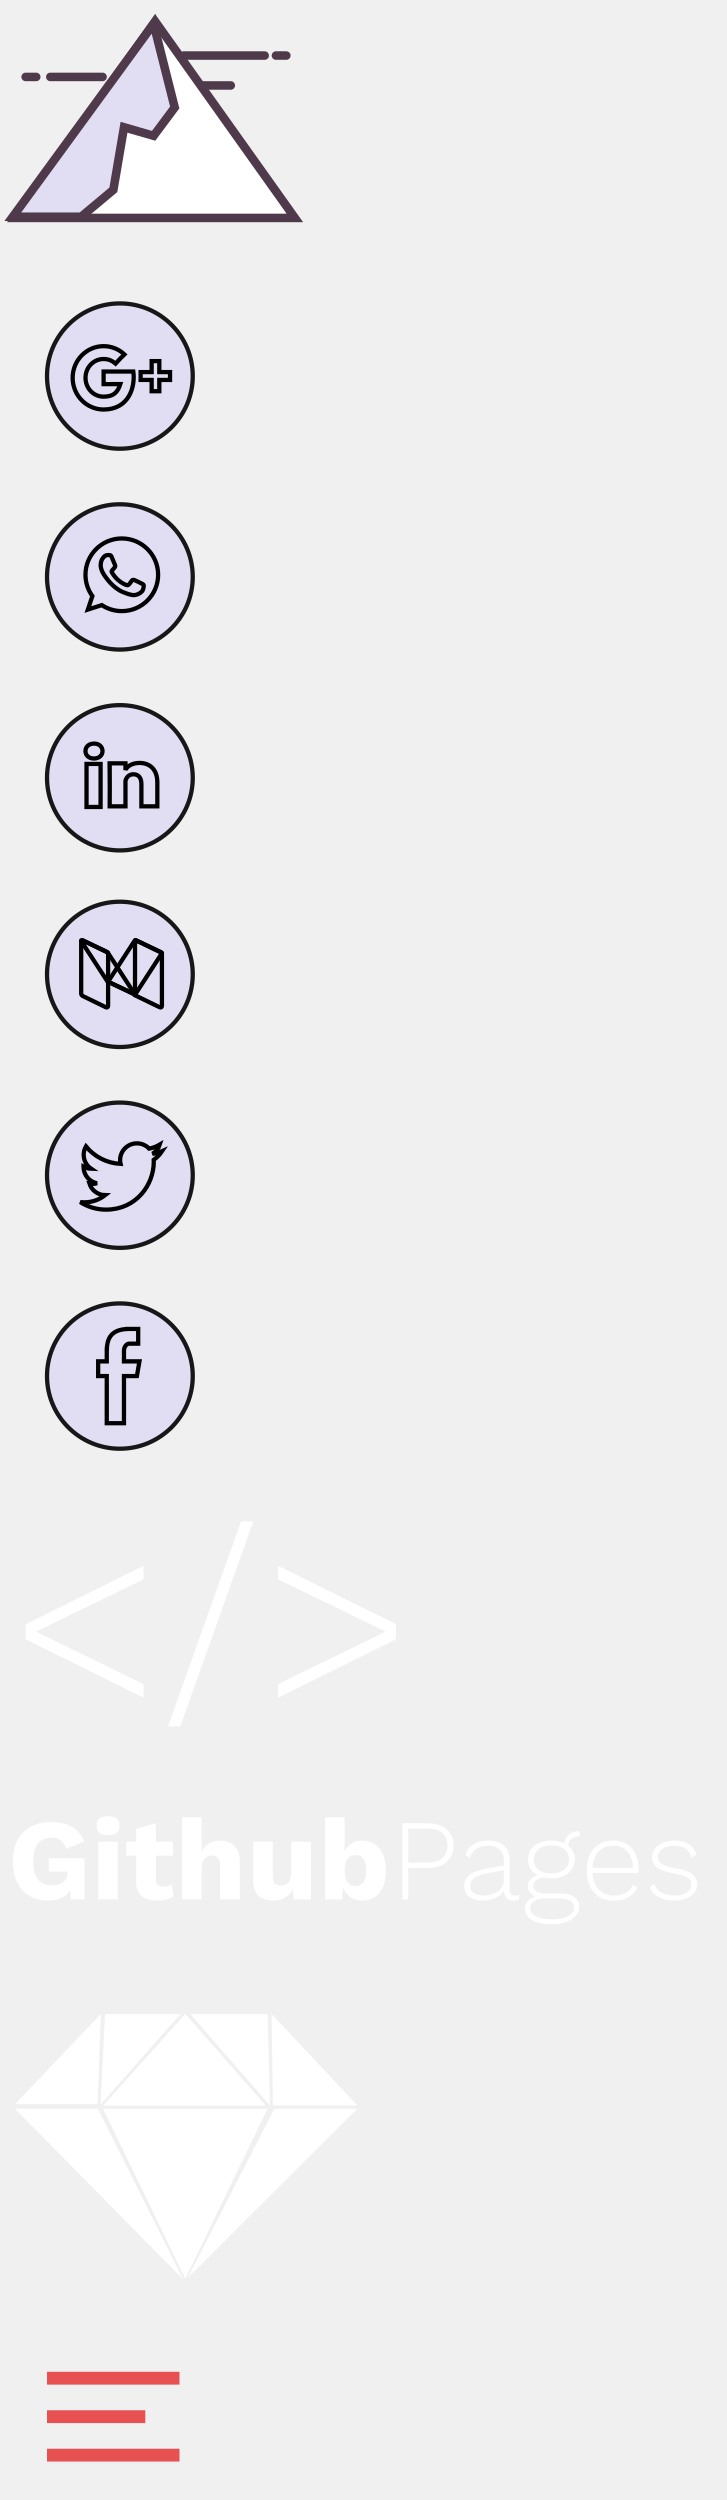
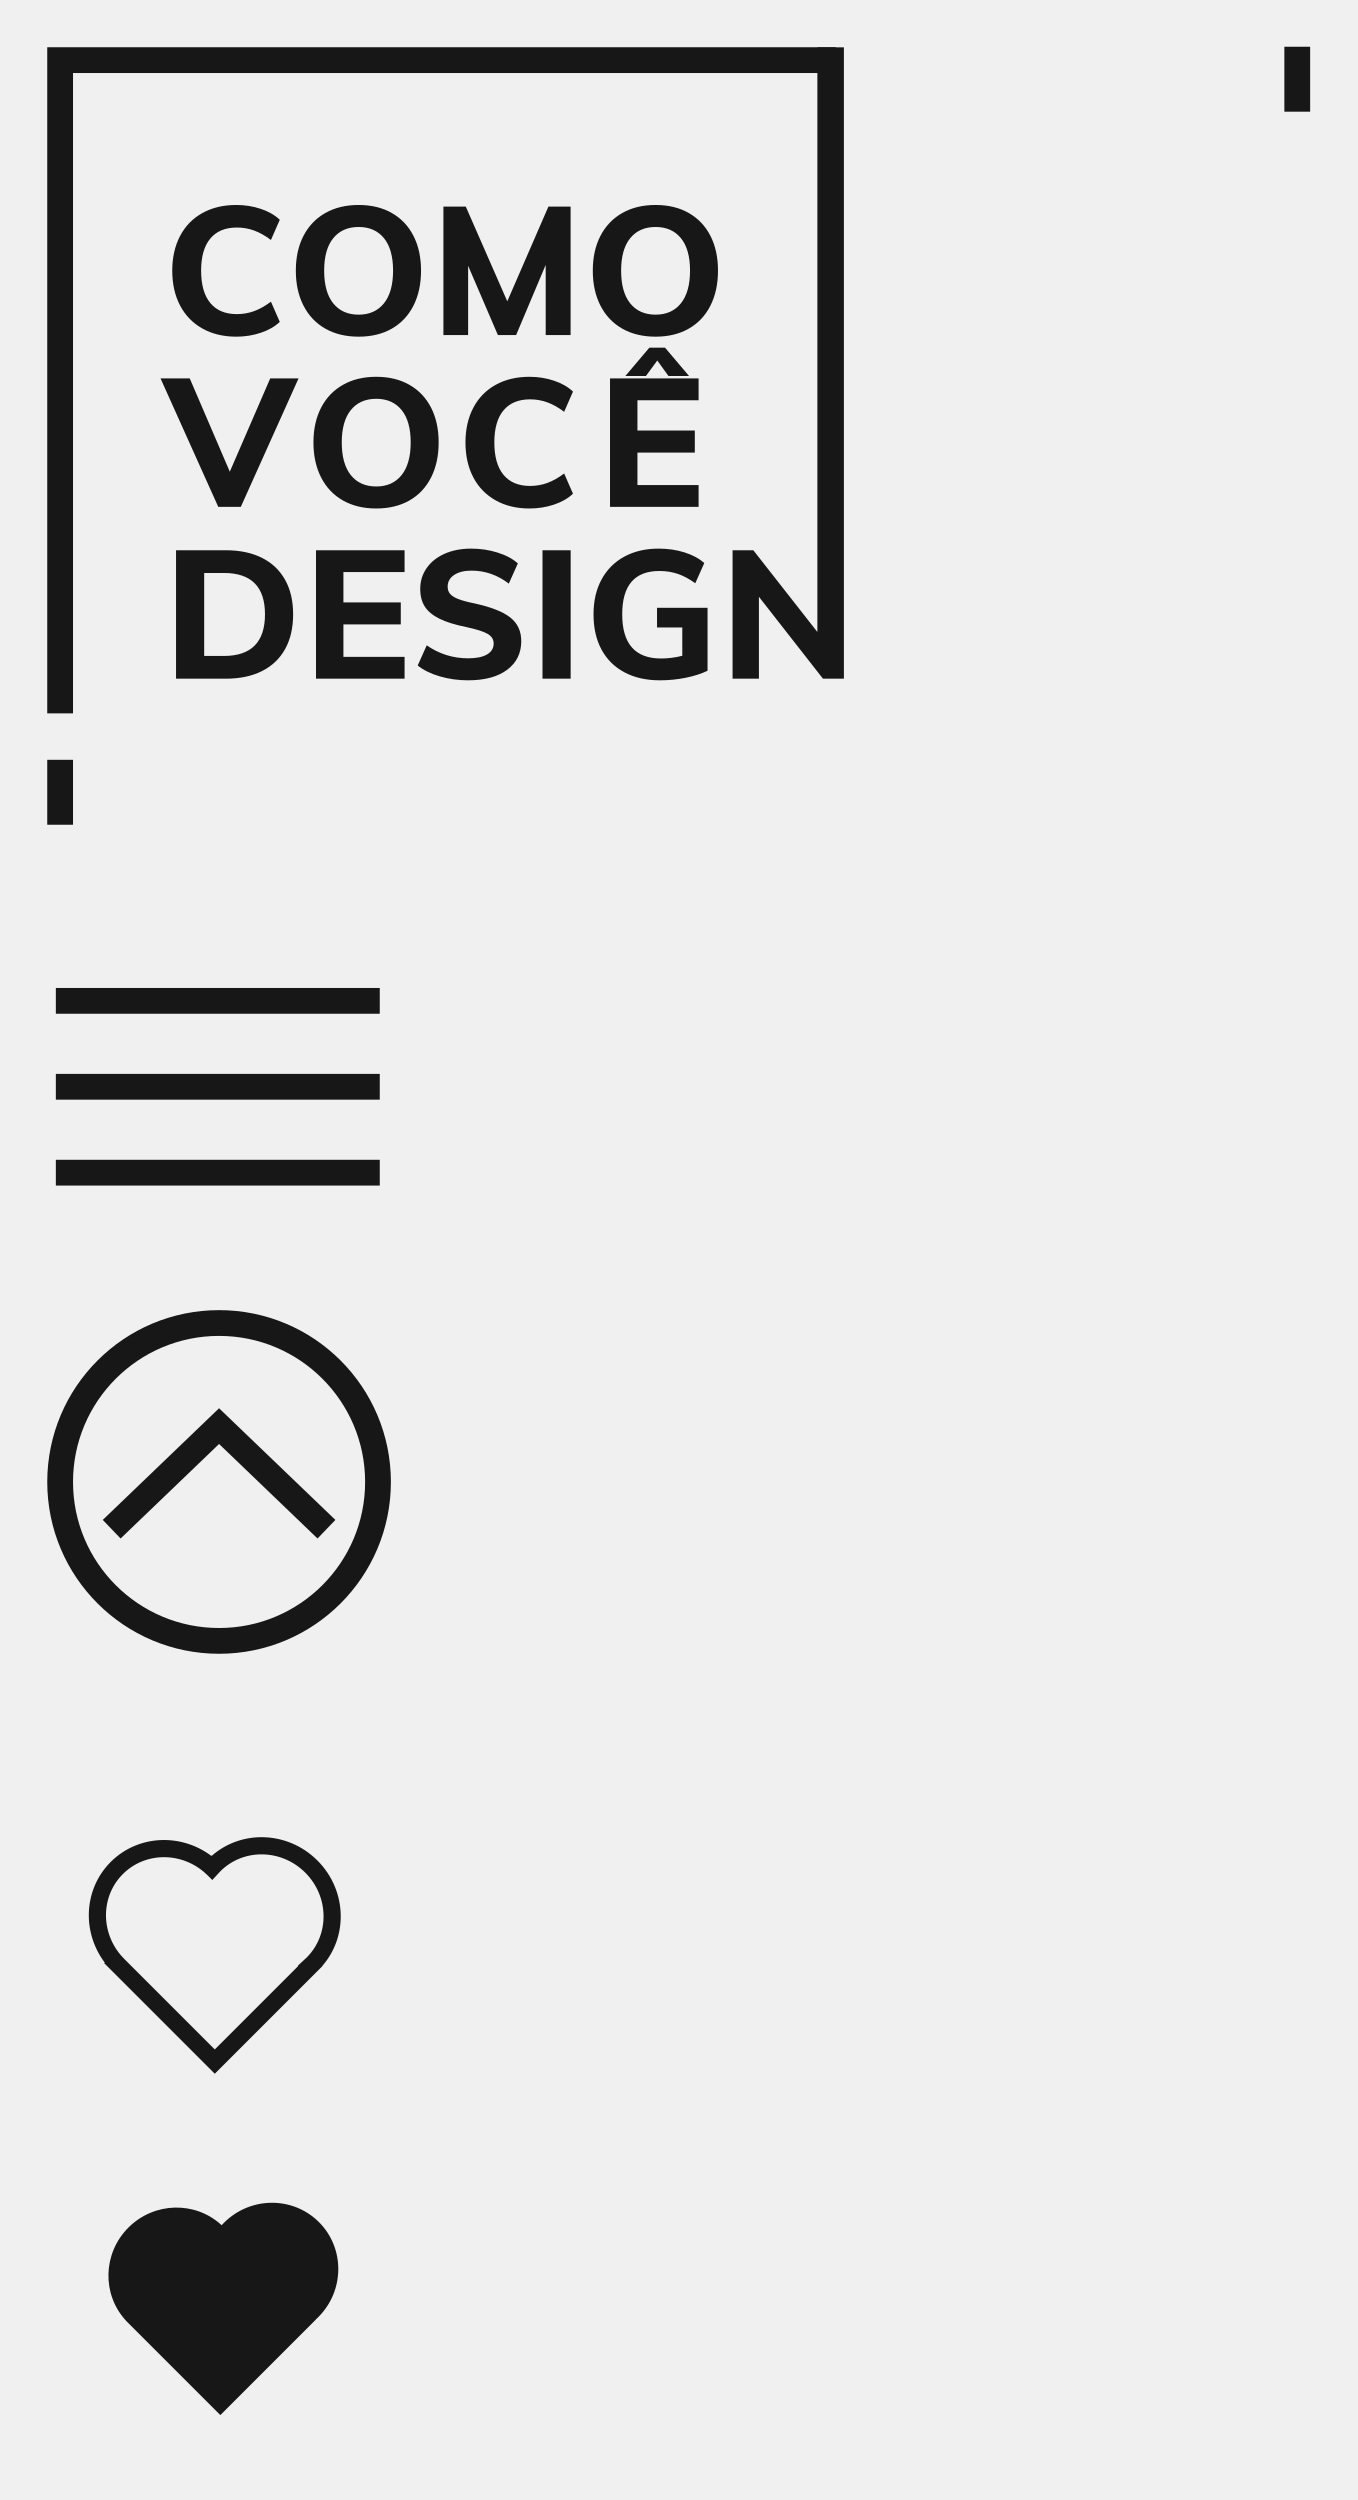
- <svg xmlns="http://www.w3.org/2000/svg" width="170px" height="585px" viewBox="0 0 170 585" version="1.1">
+ <svg xmlns="http://www.w3.org/2000/svg" width="158px" height="291px" viewBox="0 0 158 291" version="1.1">
  <defs />
-   <g id="Pages" stroke="none" stroke-width="1" fill="none" fill-rule="evenodd">
+   <g id="Page-1" stroke="none" stroke-width="1" fill="none" fill-rule="evenodd">
    <g id="icons">
-       <g id="logo" transform="translate(3, 5)" stroke="#4F3A4B">
-         <path d="M3,13 L5.473,13 M8.772,13 L21,13" id="Line-Copy-3" stroke-width="2" stroke-linecap="round" />
-         <path d="M40,8 L58.933,8 M61.575,8 L64,8" id="Line-Copy-7" stroke-width="2" stroke-linecap="round" />
-         <path d="M41,15 L51,15" id="Line-Copy-6" stroke-width="2" stroke-linecap="round" />
-         <g id="Group-2" stroke-width="1" fill-rule="evenodd">
-           <polygon id="Triangle-3-Copy-9" stroke-width="2" fill="#FFFFFF" points="0.584 46 33.292 0 66 46" />
-           <polygon id="Path-2-Copy-9" stroke-width="2" fill="#E1DEF4" points="32.942 0.582 37.883 20.148 32.942 26.78 26.019 24.777 23.528 39.415 15.997 45.709 0 45.709" />
-         </g>
+       <g id="Group" transform="translate(7, 5)">
+         <path d="M16.547,33.233 C15.419,32.596 14.555,31.701 13.953,30.546 C13.351,29.39 13.05,28.043 13.05,26.503 C13.05,24.977 13.351,23.637 13.953,22.482 C14.555,21.326 15.419,20.434 16.547,19.804 C17.674,19.174 18.993,18.859 20.505,18.859 C21.499,18.859 22.447,19.009 23.351,19.311 C24.254,19.612 24.992,20.035 25.566,20.581 L24.537,22.933 C23.865,22.429 23.211,22.062 22.573,21.831 C21.936,21.599 21.268,21.484 20.568,21.484 C19.224,21.484 18.195,21.911 17.481,22.765 C16.767,23.619 16.41,24.865 16.41,26.503 C16.41,28.155 16.767,29.411 17.481,30.273 C18.195,31.134 19.224,31.564 20.568,31.564 C21.268,31.564 21.936,31.449 22.573,31.218 C23.211,30.986 23.865,30.619 24.537,30.115 L25.566,32.467 C24.992,33.013 24.254,33.436 23.351,33.737 C22.447,34.039 21.499,34.189 20.505,34.189 C18.993,34.189 17.674,33.871 16.547,33.233 Z M30.869,33.255 C29.769,32.631 28.923,31.739 28.328,30.577 C27.732,29.415 27.435,28.057 27.435,26.503 C27.435,24.949 27.732,23.598 28.328,22.45 C28.923,21.302 29.769,20.417 30.869,19.794 C31.968,19.17 33.259,18.859 34.743,18.859 C36.227,18.859 37.515,19.17 38.607,19.794 C39.699,20.417 40.539,21.302 41.127,22.45 C41.715,23.598 42.009,24.949 42.009,26.503 C42.009,28.057 41.715,29.415 41.127,30.577 C40.539,31.739 39.699,32.631 38.607,33.255 C37.515,33.878 36.227,34.189 34.743,34.189 C33.259,34.189 31.968,33.878 30.869,33.255 Z M37.694,30.304 C38.401,29.422 38.754,28.155 38.754,26.503 C38.754,24.851 38.401,23.591 37.694,22.723 C36.986,21.855 36.003,21.421 34.743,21.421 C33.483,21.421 32.5,21.855 31.793,22.723 C31.085,23.591 30.732,24.851 30.732,26.503 C30.732,28.169 31.085,29.439 31.793,30.314 C32.5,31.19 33.483,31.627 34.743,31.627 C36.003,31.627 36.986,31.186 37.694,30.304 Z M56.835,19.048 L59.418,19.048 L59.418,34 L56.52,34 L56.52,25.831 L53.076,34 L50.955,34 L47.49,25.936 L47.49,34 L44.613,34 L44.613,19.048 L47.217,19.048 L52.047,30.073 L56.835,19.048 Z M65.434,33.255 C64.335,32.631 63.489,31.739 62.894,30.577 C62.298,29.415 62.001,28.057 62.001,26.503 C62.001,24.949 62.298,23.598 62.894,22.45 C63.489,21.302 64.335,20.417 65.434,19.794 C66.534,19.17 67.825,18.859 69.309,18.859 C70.793,18.859 72.081,19.17 73.173,19.794 C74.265,20.417 75.105,21.302 75.693,22.45 C76.281,23.598 76.575,24.949 76.575,26.503 C76.575,28.057 76.281,29.415 75.693,30.577 C75.105,31.739 74.265,32.631 73.173,33.255 C72.081,33.878 70.793,34.189 69.309,34.189 C67.825,34.189 66.534,33.878 65.434,33.255 Z M72.26,30.304 C72.967,29.422 73.32,28.155 73.32,26.503 C73.32,24.851 72.967,23.591 72.26,22.723 C71.552,21.855 70.569,21.421 69.309,21.421 C68.049,21.421 67.066,21.855 66.359,22.723 C65.651,23.591 65.298,24.851 65.298,26.503 C65.298,28.169 65.651,29.439 66.359,30.314 C67.066,31.19 68.049,31.627 69.309,31.627 C70.569,31.627 71.552,31.186 72.26,30.304 Z M24.453,39.048 L27.75,39.048 L21.03,54 L18.405,54 L11.685,39.048 L15.087,39.048 L19.749,49.905 L24.453,39.048 Z M32.919,53.255 C31.819,52.631 30.973,51.739 30.378,50.577 C29.782,49.415 29.485,48.057 29.485,46.503 C29.485,44.949 29.782,43.598 30.378,42.45 C30.973,41.302 31.819,40.417 32.919,39.794 C34.018,39.17 35.309,38.859 36.793,38.859 C38.277,38.859 39.565,39.17 40.657,39.794 C41.749,40.417 42.589,41.302 43.177,42.45 C43.765,43.598 44.059,44.949 44.059,46.503 C44.059,48.057 43.765,49.415 43.177,50.577 C42.589,51.739 41.749,52.631 40.657,53.255 C39.565,53.878 38.277,54.189 36.793,54.189 C35.309,54.189 34.018,53.878 32.919,53.255 Z M39.743,50.304 C40.451,49.422 40.804,48.155 40.804,46.503 C40.804,44.851 40.451,43.591 39.743,42.723 C39.036,41.855 38.053,41.421 36.793,41.421 C35.533,41.421 34.55,41.855 33.843,42.723 C33.135,43.591 32.782,44.851 32.782,46.503 C32.782,48.169 33.135,49.439 33.843,50.315 C34.55,51.19 35.533,51.627 36.793,51.627 C38.053,51.627 39.036,51.186 39.743,50.304 Z M50.676,53.233 C49.549,52.596 48.685,51.701 48.083,50.545 C47.481,49.39 47.18,48.043 47.18,46.503 C47.18,44.977 47.481,43.637 48.083,42.481 C48.685,41.326 49.549,40.434 50.676,39.804 C51.804,39.174 53.123,38.859 54.635,38.859 C55.629,38.859 56.577,39.009 57.48,39.31 C58.384,39.612 59.122,40.035 59.696,40.581 L58.667,42.933 C57.995,42.429 57.341,42.062 56.703,41.831 C56.066,41.599 55.398,41.484 54.698,41.484 C53.354,41.484 52.325,41.911 51.611,42.765 C50.897,43.619 50.54,44.865 50.54,46.503 C50.54,48.155 50.897,49.411 51.611,50.273 C52.325,51.134 53.354,51.564 54.698,51.564 C55.398,51.564 56.066,51.449 56.703,51.218 C57.341,50.986 57.995,50.619 58.667,50.115 L59.696,52.467 C59.122,53.013 58.384,53.436 57.48,53.737 C56.577,54.039 55.629,54.189 54.635,54.189 C53.123,54.189 51.804,53.871 50.676,53.233 Z M64.006,54 L64.006,39.048 L74.317,39.048 L74.317,41.589 L67.198,41.589 L67.198,45.117 L73.876,45.117 L73.876,47.679 L67.198,47.679 L67.198,51.459 L74.317,51.459 L74.317,54 L64.006,54 Z M68.185,38.767 L65.791,38.767 L68.584,35.47 L70.411,35.47 L73.204,38.767 L70.81,38.767 L69.508,36.961 L68.185,38.767 Z M13.491,59.048 L19.266,59.048 C20.904,59.048 22.311,59.342 23.487,59.93 C24.663,60.518 25.562,61.372 26.186,62.492 C26.809,63.612 27.12,64.949 27.12,66.503 C27.12,68.071 26.812,69.415 26.196,70.535 C25.58,71.655 24.684,72.512 23.508,73.108 C22.332,73.703 20.918,74 19.266,74 L13.491,74 L13.491,59.048 Z M19.056,71.354 C22.248,71.354 23.844,69.737 23.844,66.503 C23.844,63.297 22.248,61.694 19.056,61.694 L16.767,61.694 L16.767,71.354 L19.056,71.354 Z M29.782,74 L29.782,59.048 L40.093,59.048 L40.093,61.589 L32.974,61.589 L32.974,65.117 L39.652,65.117 L39.652,67.679 L32.974,67.679 L32.974,71.459 L40.093,71.459 L40.093,74 L29.782,74 Z M44.215,73.737 C43.171,73.436 42.307,73.013 41.621,72.467 L42.671,70.115 C44.113,71.123 45.723,71.627 47.501,71.627 C48.453,71.627 49.184,71.477 49.696,71.175 C50.207,70.874 50.462,70.451 50.462,69.905 C50.462,69.429 50.228,69.055 49.758,68.781 C49.289,68.508 48.467,68.246 47.291,67.994 C45.975,67.728 44.929,67.403 44.151,67.017 C43.374,66.632 42.808,66.164 42.45,65.611 C42.093,65.057 41.915,64.368 41.915,63.542 C41.915,62.646 42.163,61.841 42.66,61.127 C43.158,60.413 43.854,59.857 44.75,59.458 C45.646,59.058 46.682,58.859 47.858,58.859 C48.922,58.859 49.944,59.013 50.924,59.321 C51.904,59.629 52.688,60.049 53.276,60.581 L52.226,62.933 C50.91,61.925 49.461,61.421 47.879,61.421 C47.039,61.421 46.367,61.589 45.863,61.925 C45.359,62.261 45.107,62.716 45.107,63.29 C45.107,63.626 45.201,63.906 45.391,64.13 C45.58,64.354 45.898,64.553 46.346,64.728 C46.794,64.904 47.431,65.075 48.257,65.243 C50.175,65.663 51.557,66.209 52.404,66.881 C53.252,67.553 53.675,68.47 53.675,69.632 C53.675,71.032 53.129,72.141 52.037,72.96 C50.945,73.78 49.426,74.189 47.48,74.189 C46.346,74.189 45.258,74.039 44.215,73.737 Z M56.148,74 L56.148,59.048 L59.424,59.048 L59.424,74 L56.148,74 Z M75.358,65.747 L75.358,73.076 C74.63,73.426 73.78,73.699 72.806,73.895 C71.833,74.091 70.836,74.189 69.814,74.189 C68.232,74.189 66.86,73.881 65.698,73.265 C64.536,72.649 63.644,71.767 63.02,70.619 C62.397,69.471 62.086,68.099 62.086,66.503 C62.086,64.949 62.397,63.598 63.02,62.45 C63.644,61.302 64.525,60.417 65.666,59.794 C66.808,59.17 68.141,58.859 69.667,58.859 C70.745,58.859 71.749,59.006 72.68,59.3 C73.612,59.594 74.378,60.007 74.98,60.539 L73.93,62.891 C73.23,62.387 72.551,62.023 71.893,61.799 C71.235,61.575 70.521,61.463 69.751,61.463 C66.867,61.463 65.425,63.143 65.425,66.503 C65.425,69.933 66.93,71.648 69.94,71.648 C70.766,71.648 71.592,71.543 72.418,71.333 L72.418,68.036 L69.478,68.036 L69.478,65.747 L75.358,65.747 Z M88.142,0.507 L91.229,0.507 L91.229,74 L88.793,74 L81.338,64.466 L81.338,74 L78.272,74 L78.272,59.048 L80.687,59.048 L88.142,68.561 L88.142,0.507 Z" id="COMO-VOCÊ-DESIGN" fill="#171717" />
+         <path d="M0,91 L0,83.441 M144,8 L144,0.441 M0,78.036 L0,2 L90.289,2" id="Rectangle-2-Copy-3" stroke="#171717" stroke-width="3" />
      </g>
-       <g id="icon-Twitter" transform="translate(11, 258)" fill="#E1DEF4">
-         <ellipse id="Oval-Copy" stroke="#171717" cx="17.053" cy="17" rx="17.053" ry="17" />
-         <path d="M26.398,9.831 C25.638,10.279 24.799,10.605 23.902,10.78 C23.187,10.019 22.165,9.544 21.035,9.544 C18.867,9.544 17.108,11.297 17.108,13.459 C17.108,13.766 17.142,14.064 17.209,14.351 C13.945,14.187 11.05,12.63 9.111,10.259 C8.773,10.839 8.58,11.512 8.58,12.229 C8.58,13.587 9.274,14.785 10.328,15.488 C9.685,15.468 9.078,15.29 8.547,14.999 L8.547,15.047 C8.547,16.945 9.901,18.528 11.7,18.886 C11.37,18.978 11.023,19.024 10.664,19.024 C10.412,19.024 10.165,19 9.925,18.955 C10.426,20.509 11.875,21.642 13.595,21.672 C12.251,22.723 10.556,23.349 8.716,23.349 C8.399,23.349 8.085,23.331 7.779,23.295 C9.517,24.404 11.583,25.053 13.8,25.053 C21.027,25.053 24.978,19.088 24.978,13.914 C24.978,13.743 24.974,13.573 24.967,13.406 C25.735,12.854 26.401,12.165 26.926,11.38 C26.223,11.691 25.465,11.902 24.671,11.996 C25.482,11.512 26.105,10.745 26.398,9.831 L26.398,9.831 Z" id="Stroke-181" stroke="#000000" />
+       <g id="Group-2" transform="translate(8, 115)" stroke="#171717" stroke-width="3" stroke-linecap="square">
+         <path d="M0,1.5 L34.705,1.5" id="Line" />
+         <path d="M0,11.5 L34.705,11.5" id="Line" />
+         <path d="M0,21.5 L34.705,21.5" id="Line" />
      </g>
-       <g id="icon-Linkedin" transform="translate(11, 165)">
-         <g id="twitter-icon-copy" stroke="#171717" fill="#E1DEF4">
-           <ellipse id="Oval-Copy" cx="17.053" cy="17" rx="17.053" ry="17" />
-         </g>
-         <g id="Group" transform="translate(9, 9)" stroke="#000000">
-           <path d="M2.008,0 C0.794,0 0,0.754 0,1.748 C0,2.724 0.771,3.493 1.962,3.493 L1.985,3.493 C3.221,3.493 3.991,2.721 3.991,1.745 C3.967,0.752 3.221,0 2.008,0 L2.008,0 Z" id="Stroke-171" />
-           <path d="M12.642,4.524 C10.758,4.524 9.578,5.51 9.36,6.201 L9.36,4.621 L5.667,4.621 C5.714,5.46 5.667,14.688 5.667,14.688 L9.36,14.688 L9.36,9.24 C9.36,8.938 9.345,8.635 9.44,8.418 C9.694,7.812 10.24,7.184 11.22,7.184 C12.503,7.184 13.086,8.115 13.086,9.479 L13.086,14.688 L16.815,14.688 L16.815,9.09 C16.815,5.972 14.979,4.524 12.642,4.524 L12.642,4.524 Z" id="Stroke-172" />
-           <polygon id="Stroke-173" points="0.246 14.83 3.535 14.83 3.535 4.762 0.246 4.762" />
-         </g>
+       <path d="M25.5,191 C15.283,191 7,182.717 7,172.5 C7,162.283 15.283,154 25.5,154 C35.717,154 44,162.283 44,172.5 C44,182.717 35.717,191 25.5,191 Z M38,178 L25.5,166 L13,178 L13,178" id="Combined-Shape" stroke="#171717" stroke-width="3" />
+       <g id="Group-4" transform="translate(8, 206)" stroke="#171717" stroke-width="2">
+         <path d="M20.735,12.795 C20.578,8.462 17.117,5 12.87,5 C8.624,5 5.163,8.462 5.006,12.795 L5,12.795 L5,29 L20.742,29 L20.742,28.989 C20.87,28.995 21,28.998 21.13,28.998 C25.476,28.998 29,25.371 29,20.896 C29,16.422 25.476,12.795 21.13,12.795 C21,12.795 20.87,12.798 20.742,12.804 L20.742,12.795 L20.735,12.795 Z" id="Combined-Shape" transform="translate(17, 17) rotate(-45) translate(-17, -17) " />
      </g>
-       <g id="icon-Medium" transform="translate(11, 211)">
-         <g id="twitter-icon-copy-2" stroke="#171717" fill="#E1DEF4">
-           <ellipse id="Oval-Copy" cx="17.053" cy="17" rx="17.053" ry="17" />
-         </g>
-         <g id="Group-3" transform="translate(8, 9)" stroke="#000000">
-           <path d="M12.768,0.018 C12.672,-0.029 12.593,0.018 12.593,0.123 L12.593,12.904 L18.367,15.702 C18.655,15.842 18.89,15.7 18.89,15.389 L18.89,3.085 C18.89,3.024 18.854,2.968 18.797,2.94 L12.768,0.018" id="Stroke-174" />
-           <path d="M6.296,9.717 L12.521,0.096 C12.577,0.009 12.702,-0.025 12.799,0.021 L18.811,2.88 C18.886,2.916 18.913,3.004 18.869,3.072 L12.623,12.726 L6.296,9.717" id="Stroke-175" />
-           <path d="M0.409,0.083 C0.016,-0.103 -0.117,0.035 0.113,0.389 L6.144,9.671 L12.593,12.726 L6.186,2.863 C6.159,2.821 6.119,2.788 6.072,2.765 L0.409,0.083" id="Stroke-176" />
-           <path d="M6.296,15.387 C6.296,15.7 6.061,15.842 5.773,15.702 L0.349,13.061 C0.157,12.968 0,12.721 0,12.512 L0,0.246 C0,0.037 0.157,-0.057 0.349,0.036 L6.219,2.894 C6.267,2.917 6.296,2.964 6.296,3.016 L6.296,15.387" id="Stroke-177" />
-         </g>
-       </g>
-       <g id="icon-WhastApp" transform="translate(11, 118)">
-         <g id="twitter-icon-copy-3" stroke="#171717" fill="#E1DEF4">
-           <ellipse id="Oval-Copy" cx="17.053" cy="17" rx="17.053" ry="17" />
-         </g>
-         <path d="M22.448,20.003 C22.243,20.582 21.429,21.062 20.78,21.202 C20.335,21.297 19.756,21.372 17.802,20.563 C15.305,19.528 13.696,16.99 13.571,16.825 C13.451,16.66 12.562,15.481 12.562,14.261 C12.562,13.042 13.181,12.447 13.431,12.192 C13.636,11.983 13.976,11.888 14.3,11.888 C14.405,11.888 14.5,11.893 14.585,11.898 C14.835,11.908 14.96,11.923 15.125,12.317 C15.33,12.812 15.829,14.031 15.889,14.156 C15.949,14.281 16.009,14.451 15.924,14.616 C15.844,14.786 15.774,14.861 15.649,15.006 C15.524,15.151 15.404,15.261 15.279,15.416 C15.165,15.55 15.035,15.696 15.18,15.945 C15.325,16.19 15.824,17.005 16.558,17.659 C17.507,18.504 18.277,18.774 18.552,18.889 C18.756,18.974 19.001,18.954 19.151,18.794 C19.341,18.589 19.576,18.249 19.815,17.914 C19.985,17.674 20.2,17.644 20.425,17.729 C20.655,17.809 21.869,18.409 22.119,18.534 C22.368,18.659 22.533,18.719 22.593,18.824 C22.653,18.929 22.653,19.423 22.448,20.003 L22.448,20.003 Z M17.503,8 L17.497,8 L17.497,8 C12.812,8 9,11.813 9,16.5 C9,18.359 9.6,20.083 10.618,21.482 L9.56,24.64 L12.827,23.596 C14.171,24.485 15.774,25 17.503,25 C22.189,25 26,21.187 26,16.5 C26,11.813 22.189,8 17.503,8 L17.503,8 Z" id="Stroke-143" stroke="#000000" />
-       </g>
-       <g id="icon-GooglePlus" transform="translate(11, 71)">
-         <ellipse id="Oval-Copy" stroke="#171717" fill="#E1DEF4" cx="17.053" cy="17" rx="17.053" ry="17" />
-         <polygon id="Stroke-178" stroke="#000000" points="26.279 16.069 26.279 13.5 24.486 13.5 24.486 16.069 21.904 16.069 21.904 17.904 24.486 17.904 24.486 20.547 26.279 20.547 26.279 17.904 28.789 17.904 28.789 16.069" />
-         <path d="M13.243,15.946 L13.243,18.882 C13.243,18.882 16.026,18.878 17.159,18.878 C16.545,20.782 15.591,21.818 13.243,21.818 C10.866,21.818 9.012,19.846 9.012,17.414 C9.012,14.982 10.866,13.009 13.243,13.009 C14.499,13.009 15.311,13.461 16.055,14.091 C16.651,13.482 16.601,13.395 18.117,11.93 C16.83,10.731 15.12,10 13.243,10 C9.243,10 6,13.319 6,17.414 C6,21.508 9.243,24.828 13.243,24.828 C19.222,24.828 20.684,19.498 20.199,15.946 L13.243,15.946 L13.243,15.946 Z" id="Stroke-179" stroke="#000000" />
-       </g>
-       <path d="M33.6,369.56 L8.4,381.8 L33.6,394.1 L33.6,397.28 L6,383.6 L6,380.06 L33.6,366.38 L33.6,369.56 Z M42.18,404 L39.3,404 L56.4,356 L59.28,356 L42.18,404 Z M92.64,380.06 L92.64,383.6 L65.04,397.28 L65.04,394.1 L90.24,381.8 L65.04,369.56 L65.04,366.38 L92.64,380.06 Z" id="&lt;/&gt;" fill="#FFFFFF" />
-       <g id="icon-Facebook" transform="translate(11, 305)" fill="#E1DEF4">
-         <ellipse id="Oval" stroke="#171717" cx="17.053" cy="17" rx="17.053" ry="17" />
-         <path d="M13.982,28.035 L18.01,28.035 L18.01,17.006 L21.032,17.006 L21.63,13.559 L18.01,13.559 L18.01,11.062 C18.01,10.257 18.533,9.411 19.279,9.411 L21.336,9.411 L21.336,5.965 L18.815,5.965 L18.815,5.981 C14.87,6.123 14.06,8.4 13.989,10.793 L13.982,10.793 L13.982,13.559 L11.967,13.559 L11.967,17.006 L13.982,17.006 L13.982,28.035 L13.982,28.035 Z" id="Stroke-180" stroke="#000000" />
-       </g>
-       <path d="M19.767,434.828 L19.767,444.467 L16.527,444.467 L16.392,442.361 C15.366,443.945 13.665,444.737 11.289,444.737 C9.669,444.737 8.234,444.382 6.982,443.671 C5.731,442.959 4.755,441.916 4.053,440.538 C3.351,439.161 3,437.51 3,435.584 C3,433.676 3.36,432.034 4.08,430.656 C4.8,429.279 5.826,428.222 7.158,427.484 C8.49,426.746 10.065,426.377 11.883,426.377 C13.917,426.377 15.555,426.737 16.797,427.457 C18.039,428.177 19.02,429.338 19.74,430.94 L15.447,432.641 C15.231,431.759 14.826,431.102 14.232,430.67 C13.638,430.238 12.9,430.022 12.018,430.022 C10.65,430.022 9.602,430.49 8.873,431.426 C8.143,432.362 7.779,433.739 7.779,435.557 C7.779,439.301 9.237,441.173 12.153,441.173 C13.251,441.173 14.137,440.921 14.812,440.417 C15.488,439.913 15.825,439.184 15.825,438.23 L15.825,437.96 L11.397,437.96 L11.397,434.828 L19.767,434.828 Z M23.236,428.875 C22.813,428.523 22.602,427.97 22.602,427.214 C22.602,426.44 22.813,425.878 23.236,425.526 C23.66,425.175 24.339,425 25.275,425 C26.211,425 26.89,425.175 27.314,425.526 C27.737,425.878 27.948,426.44 27.948,427.214 C27.948,427.97 27.737,428.523 27.314,428.875 C26.89,429.226 26.211,429.401 25.275,429.401 C24.339,429.401 23.66,429.226 23.236,428.875 Z M27.57,444.467 L22.98,444.467 L22.98,430.967 L27.57,430.967 L27.57,444.467 Z M40.638,443.711 C40.188,444.017 39.617,444.264 38.923,444.454 C38.23,444.643 37.533,444.737 36.831,444.737 C35.229,444.737 34.005,444.395 33.159,443.711 C32.313,443.027 31.881,441.929 31.863,440.417 L31.863,434.234 L29.541,434.234 L29.541,430.967 L31.863,430.967 L31.863,427.943 L36.453,426.674 L36.453,430.967 L40.503,430.967 L40.503,434.234 L36.453,434.234 L36.453,439.661 C36.453,440.867 37.047,441.47 38.235,441.47 C38.973,441.47 39.621,441.272 40.179,440.876 L40.638,443.711 Z M54.84,431.939 C55.686,432.767 56.109,433.946 56.109,435.476 L56.109,444.467 L51.519,444.467 L51.519,436.745 C51.519,435.035 50.88,434.18 49.602,434.18 C48.882,434.18 48.297,434.441 47.847,434.963 C47.397,435.485 47.172,436.286 47.172,437.366 L47.172,444.467 L42.582,444.467 L42.582,425.243 L47.172,425.243 L47.172,433.424 C47.568,432.524 48.13,431.845 48.859,431.385 C49.589,430.926 50.448,430.697 51.438,430.697 C52.86,430.697 53.994,431.111 54.84,431.939 Z M72.768,430.967 L72.768,444.467 L68.664,444.467 L68.529,441.956 C67.683,443.81 66.126,444.737 63.858,444.737 C62.418,444.737 61.289,444.355 60.469,443.589 C59.65,442.824 59.241,441.623 59.241,439.985 L59.241,430.967 L63.831,430.967 L63.831,438.824 C63.831,439.706 63.984,440.327 64.29,440.687 C64.596,441.047 65.064,441.227 65.694,441.227 C66.45,441.227 67.053,440.971 67.503,440.457 C67.953,439.944 68.178,439.166 68.178,438.122 L68.178,430.967 L72.768,430.967 Z M88.806,432.56 C89.796,433.802 90.291,435.539 90.291,437.771 C90.291,439.967 89.805,441.677 88.833,442.901 C87.861,444.125 86.493,444.737 84.729,444.737 C83.667,444.737 82.745,444.454 81.962,443.887 C81.178,443.319 80.598,442.559 80.22,441.605 L80.085,444.467 L76.062,444.467 L76.062,425.243 L80.652,425.243 L80.652,433.235 C81.03,432.443 81.565,431.822 82.258,431.372 C82.952,430.922 83.775,430.697 84.729,430.697 C86.457,430.697 87.816,431.318 88.806,432.56 Z M85.013,440.471 C85.454,439.877 85.674,438.959 85.674,437.717 C85.674,436.475 85.454,435.557 85.013,434.963 C84.571,434.369 83.946,434.072 83.136,434.072 C82.344,434.072 81.732,434.378 81.3,434.99 C80.868,435.602 80.652,436.466 80.652,437.582 L80.652,437.852 C80.652,439.004 80.872,439.877 81.314,440.471 C81.755,441.065 82.362,441.362 83.136,441.362 C83.946,441.362 84.571,441.065 85.013,440.471 Z M104.507,428.038 C105.596,428.965 106.14,430.238 106.14,431.858 C106.14,433.478 105.596,434.756 104.507,435.692 C103.417,436.628 101.946,437.096 100.092,437.096 L95.529,437.096 L95.529,444.467 L94.179,444.467 L94.179,426.647 L100.092,426.647 C101.946,426.647 103.417,427.11 104.507,428.038 Z M103.481,434.801 C104.3,434.117 104.709,433.136 104.709,431.858 C104.709,430.598 104.3,429.622 103.481,428.928 C102.661,428.235 101.478,427.889 99.93,427.889 L95.529,427.889 L95.529,435.827 L99.93,435.827 C101.478,435.827 102.661,435.485 103.481,434.801 Z M121.53,443.387 L121.449,444.467 C121.125,444.647 120.684,444.737 120.126,444.737 C119.496,444.737 118.983,444.566 118.587,444.224 C118.191,443.882 117.966,443.288 117.912,442.442 C117.498,443.162 116.832,443.724 115.914,444.13 C114.996,444.535 114.033,444.737 113.025,444.737 C111.693,444.737 110.627,444.44 109.826,443.846 C109.024,443.252 108.624,442.406 108.624,441.308 C108.624,439.22 110.334,437.87 113.754,437.258 L117.885,436.529 L117.885,435.341 C117.885,434.261 117.566,433.415 116.927,432.803 C116.287,432.191 115.383,431.885 114.213,431.885 C112.071,431.885 110.631,432.839 109.893,434.747 L108.867,433.991 C109.263,432.929 109.92,432.115 110.838,431.548 C111.756,430.98 112.881,430.697 114.213,430.697 C115.779,430.697 117.007,431.079 117.898,431.844 C118.79,432.61 119.235,433.721 119.235,435.179 L119.235,442.145 C119.235,443.099 119.649,443.576 120.477,443.576 C120.927,443.576 121.278,443.513 121.53,443.387 Z M115.374,443.158 C116.094,442.896 116.692,442.51 117.169,441.997 C117.647,441.483 117.885,440.867 117.885,440.147 L117.885,437.636 L114.186,438.311 C112.728,438.581 111.666,438.959 111,439.445 C110.334,439.931 110.001,440.552 110.001,441.308 C110.001,442.028 110.28,442.581 110.838,442.969 C111.396,443.356 112.17,443.549 113.16,443.549 C113.916,443.549 114.654,443.419 115.374,443.158 Z M134.382,443.927 C135.156,444.485 135.543,445.232 135.543,446.168 C135.543,446.978 135.269,447.693 134.72,448.315 C134.17,448.936 133.41,449.417 132.438,449.759 C131.466,450.101 130.359,450.272 129.117,450.272 C127.083,450.272 125.526,449.944 124.446,449.286 C123.366,448.629 122.826,447.761 122.826,446.681 C122.826,445.979 123.042,445.376 123.474,444.872 C123.906,444.368 124.5,444.008 125.256,443.792 C124.716,443.558 124.289,443.234 123.974,442.82 C123.658,442.406 123.501,441.947 123.501,441.443 C123.501,440.795 123.712,440.246 124.135,439.796 C124.559,439.346 125.13,439.022 125.85,438.824 C125.112,438.446 124.545,437.938 124.149,437.298 C123.753,436.659 123.555,435.926 123.555,435.098 C123.555,433.766 124.054,432.7 125.053,431.899 C126.053,431.097 127.38,430.697 129.036,430.697 C130.188,430.697 131.205,430.904 132.087,431.318 C132.195,430.454 132.555,429.766 133.167,429.252 C133.779,428.739 134.544,428.483 135.462,428.483 L135.786,429.671 C134.94,429.671 134.274,429.86 133.788,430.238 C133.302,430.616 133.023,431.156 132.951,431.858 C133.977,432.686 134.49,433.766 134.49,435.098 C134.49,436.43 133.991,437.501 132.992,438.311 C131.992,439.121 130.674,439.526 129.036,439.526 C128.478,439.526 127.866,439.463 127.2,439.337 C126.444,439.427 125.855,439.647 125.431,439.998 C125.008,440.35 124.797,440.768 124.797,441.254 C124.797,441.83 125.04,442.28 125.526,442.604 C126.012,442.928 126.741,443.09 127.713,443.09 L131.196,443.09 C132.546,443.09 133.608,443.369 134.382,443.927 Z M126.012,437.501 C126.75,438.095 127.758,438.392 129.036,438.392 C130.296,438.392 131.295,438.095 132.033,437.501 C132.771,436.907 133.14,436.106 133.14,435.098 C133.14,434.09 132.771,433.294 132.033,432.709 C131.295,432.123 130.296,431.831 129.036,431.831 C127.776,431.831 126.773,432.123 126.025,432.709 C125.278,433.294 124.905,434.09 124.905,435.098 C124.905,436.106 125.274,436.907 126.012,437.501 Z M132.938,448.341 C133.865,447.81 134.328,447.14 134.328,446.33 C134.328,445.682 134.036,445.174 133.451,444.805 C132.865,444.435 132.015,444.251 130.899,444.251 L127.416,444.251 C126.39,444.251 125.576,444.453 124.972,444.858 C124.369,445.264 124.068,445.799 124.068,446.465 C124.068,447.293 124.518,447.945 125.418,448.423 C126.318,448.9 127.596,449.138 129.252,449.138 C130.782,449.138 132.01,448.873 132.938,448.341 Z M149.367,438.284 L138.648,438.284 C138.738,439.94 139.228,441.231 140.119,442.159 C141.011,443.086 142.203,443.549 143.697,443.549 C144.759,443.549 145.672,443.333 146.438,442.901 C147.203,442.469 147.756,441.857 148.098,441.065 L149.232,441.659 C148.728,442.649 148.008,443.409 147.072,443.94 C146.136,444.472 145.011,444.737 143.697,444.737 C141.699,444.737 140.138,444.116 139.012,442.874 C137.887,441.632 137.325,439.913 137.325,437.717 C137.325,435.521 137.869,433.802 138.958,432.56 C140.048,431.318 141.573,430.697 143.535,430.697 C145.371,430.697 146.811,431.309 147.855,432.533 C148.899,433.757 149.421,435.377 149.421,437.393 C149.421,437.699 149.403,437.996 149.367,438.284 Z M140.079,433.248 C139.233,434.158 138.756,435.431 138.648,437.069 L148.152,437.069 C148.062,435.449 147.617,434.18 146.815,433.262 C146.014,432.344 144.921,431.885 143.535,431.885 C142.077,431.885 140.925,432.339 140.079,433.248 Z M154.119,443.927 C153.111,443.387 152.418,442.604 152.04,441.578 L153.147,440.849 C153.417,441.749 153.966,442.424 154.794,442.874 C155.622,443.324 156.639,443.549 157.845,443.549 C159.069,443.549 160.027,443.315 160.72,442.847 C161.414,442.379 161.76,441.758 161.76,440.984 C161.76,440.318 161.463,439.787 160.869,439.391 C160.275,438.995 159.231,438.662 157.737,438.392 C155.847,438.05 154.515,437.591 153.741,437.015 C152.967,436.439 152.58,435.62 152.58,434.558 C152.58,433.856 152.796,433.208 153.228,432.614 C153.66,432.02 154.272,431.552 155.064,431.21 C155.856,430.868 156.756,430.697 157.764,430.697 C159.186,430.697 160.324,430.967 161.179,431.507 C162.035,432.047 162.624,432.875 162.948,433.991 L161.787,434.666 C161.283,432.812 159.942,431.885 157.764,431.885 C157.044,431.885 156.392,432.002 155.806,432.236 C155.221,432.47 154.763,432.78 154.429,433.168 C154.096,433.555 153.93,433.973 153.93,434.423 C153.93,435.161 154.236,435.737 154.848,436.151 C155.46,436.565 156.54,436.907 158.088,437.177 C159.924,437.483 161.22,437.924 161.976,438.5 C162.732,439.076 163.11,439.886 163.11,440.93 C163.11,442.082 162.62,443.004 161.638,443.697 C160.657,444.391 159.339,444.737 157.683,444.737 C156.315,444.737 155.127,444.467 154.119,443.927 Z" id="GithubPages" fill="#FFFFFF" />
-       <g id="Group-2" transform="translate(3, 471.272)" fill="#FFFFFF">
-         <polygon id="Triangle" points="20.605 -4.54747351e-13 19.826 21.115 0.5 21.115" />
-         <polygon id="Triangle-Copy" transform="translate(70.58835, 10.70642) scale(-1, 1) translate(-70.58835, -10.70642) " points="80.625 -4.54747351e-12 80.308 21.413 60.551 21.413" />
-         <polygon id="Triangle-2" points="40.361 -1.92912353e-12 59.2 21.448 21.118 21.448" />
-         <polygon id="Triangle-2-Copy" points="40.361 61.968 59.604 22.177 21.118 22.177" />
-         <polygon id="Triangle-3" points="20.513 21.227 21.582 -1.8189894e-12 39.234 -1.8189894e-12" />
-         <polygon id="Triangle-3-Copy-2" points="39.831 62.086 0.5 22.177 19.917 22.177" />
-         <polygon id="Triangle-3-Copy-3" transform="translate(60.77424, 41.95067) scale(-1, 1) translate(-60.77424, -41.95067) " points="80.614 61.725 40.934 22.177 60.351 22.177" />
-         <polygon id="Triangle-3-Copy" transform="translate(50.85559, 10.7218) scale(-1, 1) translate(-50.85559, -10.7218) " points="41.527 21.444 42.098 -4.54747351e-13 60.184 -4.54747351e-13" />
-       </g>
-       <g id="Menu-hamburguer" transform="translate(11, 555)" fill="#E75152">
-         <rect id="Rectangle-4" x="0" y="0" width="31" height="3" />
-         <rect id="Rectangle-4-Copy" x="0" y="9" width="23" height="3" />
-         <rect id="Rectangle-4-Copy-2" x="0" y="18" width="31" height="3" />
+       <g id="Group-3" transform="translate(9, 247)" fill="#171717">
+         <path d="M20.735,13.47 C20.578,9.318 17.117,6 12.87,6 C8.624,6 5.163,9.318 5.006,13.47 L5,13.47 L5,29 L20.742,29 L20.742,28.989 C20.87,28.995 21,28.998 21.13,28.998 C25.476,28.998 29,25.522 29,21.234 C29,16.946 25.476,13.47 21.13,13.47 C21,13.47 20.87,13.473 20.742,13.479 L20.742,13.47 L20.735,13.47 Z" id="Combined-Shape-Copy" transform="translate(17, 17.5) rotate(-45) translate(-17, -17.5) " />
      </g>
    </g>
  </g>
</svg>
